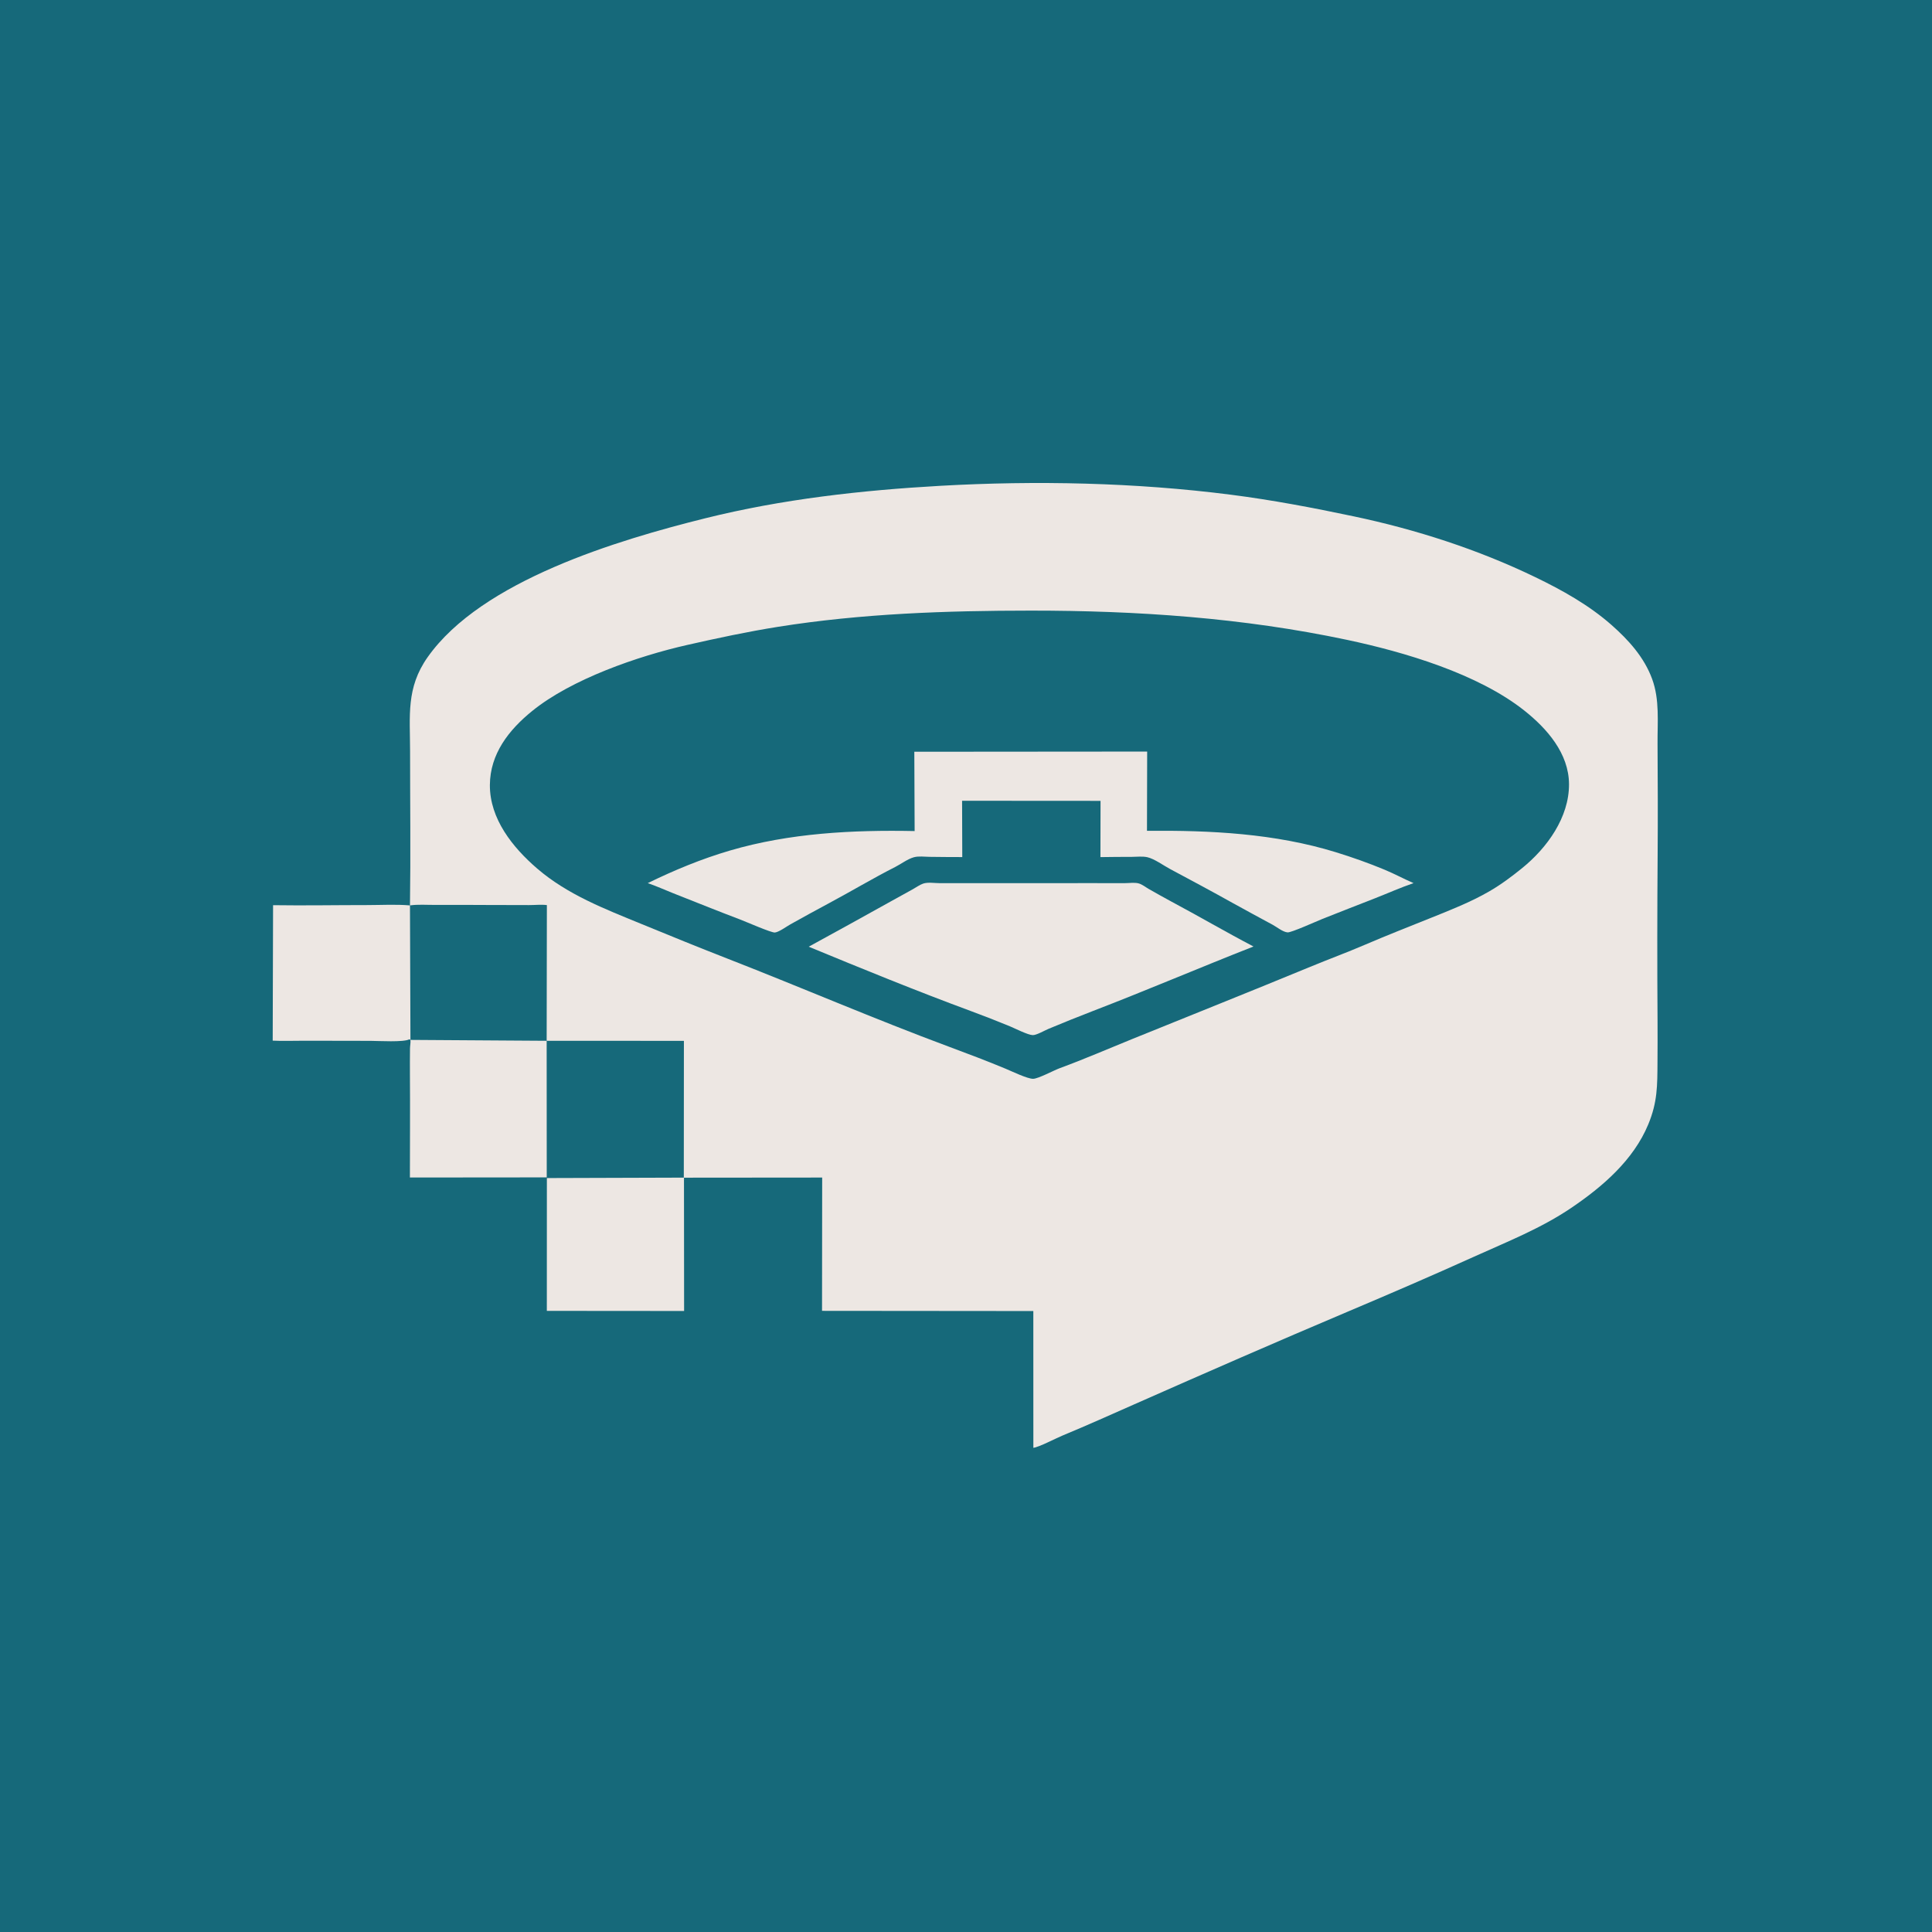
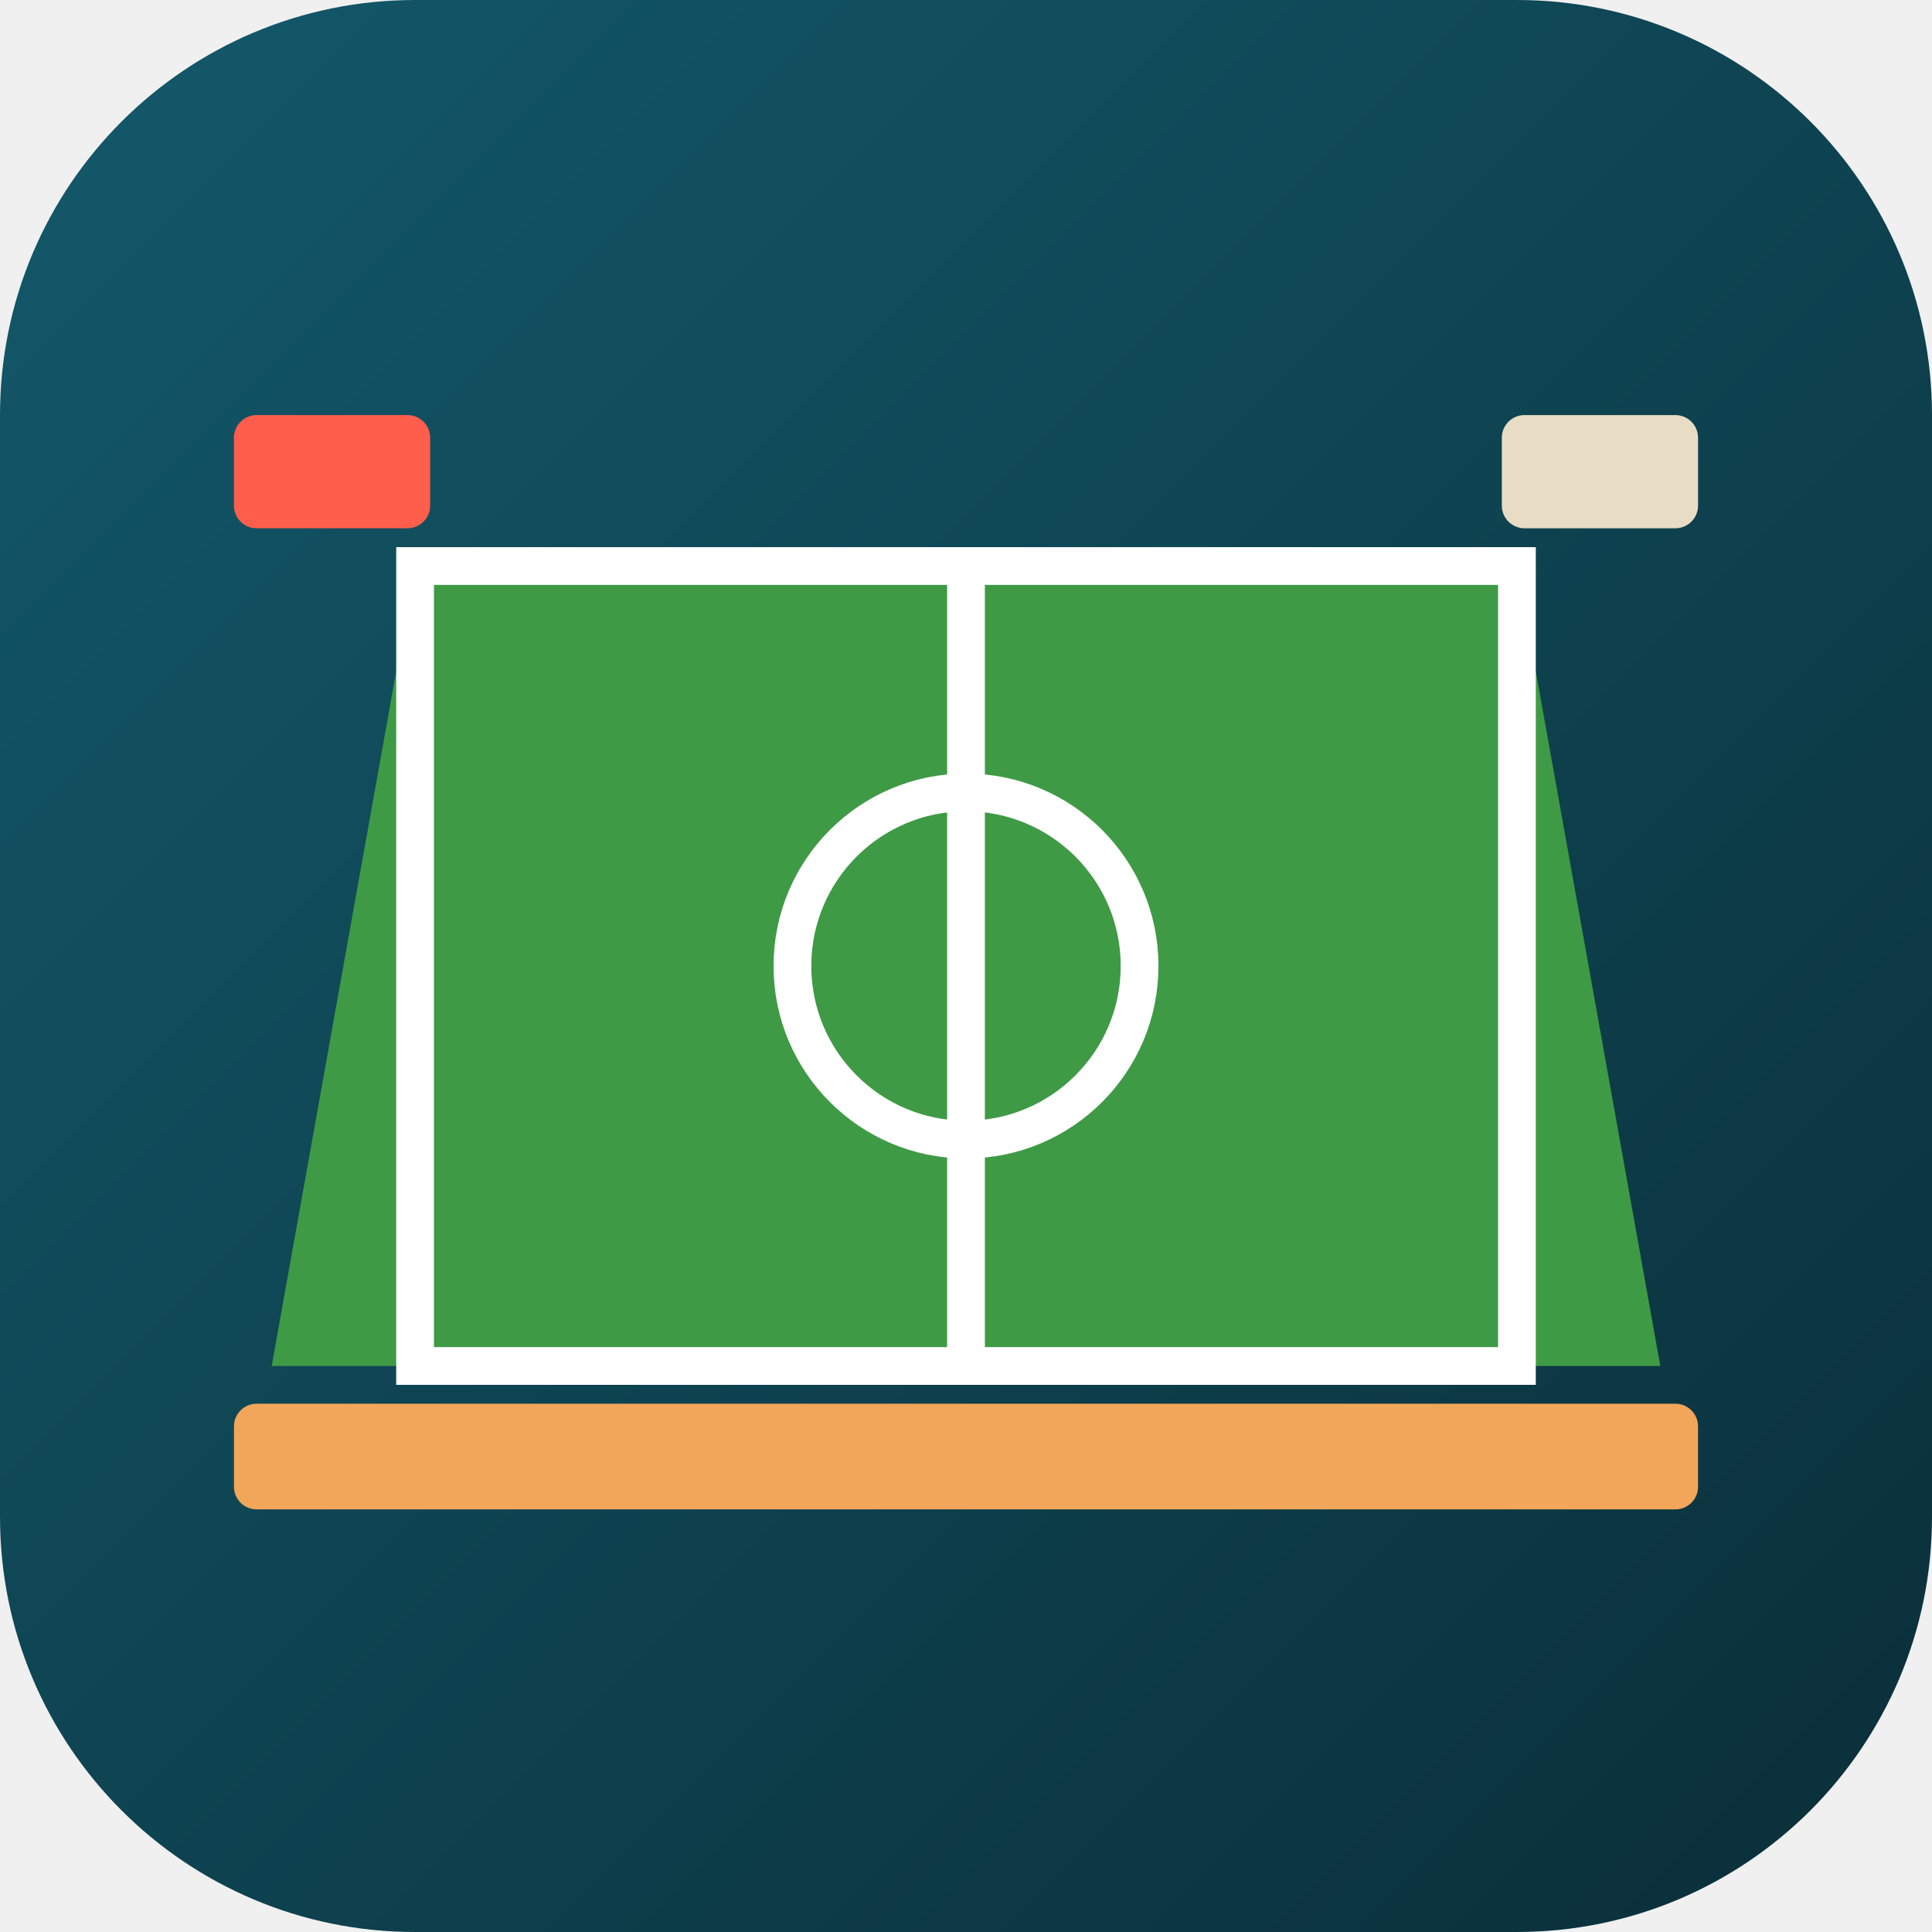
- <svg xmlns="http://www.w3.org/2000/svg" width="512" height="512" viewBox="0 0 512 512" fill="none">
-   <g>
-     <path transform="matrix(1 0 0 1 0 0)" d="M0 0L512 0L512 512L0 512Z" fill="#16697A" />
-     <g>
-       <g clip-path="url(#clip1)">
-         <path transform="matrix(1 0 0 1 108.59 128)" d="M36.282 147.82L36.339 111.857C34.796 111.667 33.17 111.863 31.614 111.856C27.906 111.839 24.196 111.844 20.488 111.829C15.874 111.81 11.258 111.782 6.644 111.809C4.487 111.823 2.192 111.631 0.057 111.946C0.257 98.32 0.084 84.671 0.084 71.04C0.084 61.692 -1.013 54.315 4.735 46.163C19.071 25.833 55.194 15.101 78.375 9.332C98.688 4.276 119.699 1.926 140.563 0.747C165.987 -0.689 192.281 -0.134 217.554 3.098C228.525 4.501 239.335 6.553 250.149 8.835C266.674 12.321 283.045 17.595 298.263 24.945C305.424 28.404 312.483 32.341 318.477 37.622C322.998 41.606 327.142 46.189 329.245 51.939C331.263 57.449 330.639 63.336 330.677 69.097C330.738 78.847 330.775 88.605 330.702 98.355C330.592 113.152 330.576 127.965 330.677 142.76C330.701 146.342 330.683 149.924 330.662 153.506C330.624 159.744 330.671 164.055 328.216 169.978C324.292 179.452 316.092 186.494 307.805 192.104C299.782 197.536 290.885 201.043 282.107 205.009C270.999 210.028 259.784 214.863 248.554 219.611C229.652 227.606 210.83 235.838 192.058 244.138C185.712 246.945 179.371 249.793 172.959 252.448C171.24 253.159 166.748 255.513 165.261 255.686L165.252 219.438L109.257 219.388L109.296 184.065L72.672 184.097L72.705 219.423L36.326 219.394L36.338 184.198L72.626 184.085L72.652 147.837L36.282 147.82ZM21.233 80.026C21.178 89.002 27.294 96.604 33.76 102.168C41.82 109.104 51.683 112.871 61.384 116.858C69.04 120.006 76.72 123.131 84.432 126.139C103.955 133.754 123.218 142.079 142.858 149.377C147.892 151.247 152.972 153.164 157.927 155.231C159.502 155.886 163.677 157.904 165.186 157.896C166.542 157.889 170.684 155.654 172.247 155.08C178.714 152.704 185.053 149.953 191.439 147.362C207.175 140.979 222.953 134.691 238.649 128.211C243.474 126.219 248.37 124.416 253.166 122.357C258.948 119.873 264.829 117.573 270.666 115.228C275.895 113.126 281.199 111.048 286.088 108.217C289.197 106.418 292.055 104.282 294.837 102.022C301.414 96.68 307.258 88.604 307.215 79.809C307.176 71.657 301.38 65.063 295.339 60.28C283.031 50.534 263.593 44.79 248.379 41.566C220.795 35.719 192.729 33.809 164.556 33.819C142.207 33.828 119.708 34.594 97.608 38.11C89.509 39.4 81.529 41.108 73.534 42.919C60.472 45.877 42.87 51.96 32.426 60.434C26.275 65.423 21.285 71.762 21.233 80.026Z" fill="#EDE7E3" />
-       </g>
-       <g clip-path="url(#clip1)">
-         <path transform="matrix(1 0 0 1 171.663 199.172)" d="M70.726 21.067L70.641 0.05L132.348 0L132.299 21.008C149.08 20.844 166.231 21.701 182.37 26.681C186.732 28.027 191.057 29.559 195.275 31.312C197.874 32.392 200.359 33.742 202.941 34.863C199.458 36.054 196.085 37.571 192.654 38.911C188.034 40.714 183.411 42.515 178.802 44.347C177.369 44.917 170.525 48.015 169.552 47.921C168.272 47.798 166.767 46.538 165.658 45.931C162.102 43.984 158.517 42.096 154.981 40.113C149.494 37.039 143.925 34.074 138.382 31.105C136.667 30.188 134.262 28.428 132.421 28.004C131.138 27.71 129.597 27.899 128.286 27.906C125.512 27.921 122.735 27.914 119.961 27.971L119.992 13.064L83.3 13.04L83.348 27.962C80.451 27.971 77.553 27.929 74.655 27.9C73.362 27.887 71.777 27.659 70.524 28.009C68.831 28.482 67.166 29.779 65.596 30.575C59.643 33.596 53.897 37.05 48.007 40.197C44.584 42.025 41.186 43.9 37.797 45.791C36.772 46.362 34.798 47.828 33.698 47.954C32.788 48.06 25.932 45.055 24.525 44.523C18.553 42.265 12.636 39.867 6.699 37.527C4.462 36.644 2.278 35.636 0 34.865C7.041 31.426 14.235 28.449 21.76 26.237C37.574 21.591 54.33 20.741 70.726 21.067Z" fill="#EDE7E3" />
-       </g>
-       <g clip-path="url(#clip1)">
-         <path transform="matrix(1 0 0 1 214.317 233.937)" d="M117.874 16.896C103.609 22.499 89.508 28.532 75.205 34.032C71.309 35.531 67.409 37.109 63.558 38.716C62.569 39.129 60.356 40.406 59.379 40.381C58.086 40.35 54.719 38.628 53.37 38.069C49.951 36.655 46.47 35.296 43 34.014C28.551 28.678 14.235 22.83 0 16.949C7.383 12.939 14.722 8.844 22.07 4.768C23.918 3.745 25.768 2.729 27.615 1.704C28.489 1.219 29.387 0.549 30.335 0.225C31.587 -0.203 33.405 0.112 34.72 0.11C38.736 0.109 42.75 0.106 46.764 0.109C56.132 0.113 65.5 0.085 74.868 0.101C77.847 0.106 80.826 0.104 83.805 0.106C84.923 0.106 86.336 -0.12 87.418 0.168C88.369 0.419 89.28 1.177 90.13 1.658C92.077 2.761 94.033 3.88 96.007 4.934C103.336 8.845 110.516 13.045 117.874 16.896Z" fill="#EDE7E3" />
-       </g>
-       <g clip-path="url(#clip1)">
-         <path transform="matrix(1 0 0 1 72.269 239.772)" d="M36.378 0.174L36.503 35.811L36.225 35.64C34.814 36.483 27.994 36.077 25.982 36.065C19.986 36.034 13.991 36.058 7.995 36.037C5.336 36.026 2.657 36.15 0 36.009L0.098 0.111C8.414 0.235 16.751 0.081 25.07 0.082C28.819 0.082 32.65 -0.154 36.378 0.174Z" fill="#EDE7E3" />
-       </g>
-       <g clip-path="url(#clip1)">
-         <path transform="matrix(1 0 0 1 108.628 275.582)" d="M0.143 0L36.244 0.238L36.265 36.438L0.002 36.471C0.002 27.411 0.079 18.35 0.008 9.29C-0.01 6.96 0.006 4.63 0.026 2.301C0.032 1.544 0.231 0.701 0.143 0Z" fill="#EDE7E3" />
-       </g>
-     </g>
+ <svg xmlns="http://www.w3.org/2000/svg" viewBox="0 0 512 512">
+   <defs>
+     <linearGradient id="bg" x1="0" y1="0" x2="1" y2="1">
+       <stop offset="0" stop-color="#13596B" />
+       <stop offset="1" stop-color="#0A2E38" />
+     </linearGradient>
+   </defs>
+   <rect width="512" height="512" rx="110" fill="url(#bg)" />
+   <path d="M110 150 L402 150 L440 362 L72 362 Z" fill="#3f9a45" />
+   <g fill="none" stroke="#fff" stroke-width="10">
+     <rect x="110" y="150" width="292" height="212" />
+     <line x1="256" y1="150" x2="256" y2="362" />
+     <circle cx="256" cy="256" r="46" />
  </g>
-   <defs>
-     <clipPath id="clip1">
-       <path d="M0 0L512 0L512 512L0 512Z" />
-     </clipPath>
-   </defs>
+   <rect x="62" y="110" width="52" height="30" rx="6" fill="#FF5E4D" />
+   <rect x="398" y="110" width="52" height="30" rx="6" fill="#E8DCC4" />
+   <rect x="62" y="372" width="388" height="28" rx="6" fill="#F2A65A" />
</svg>
